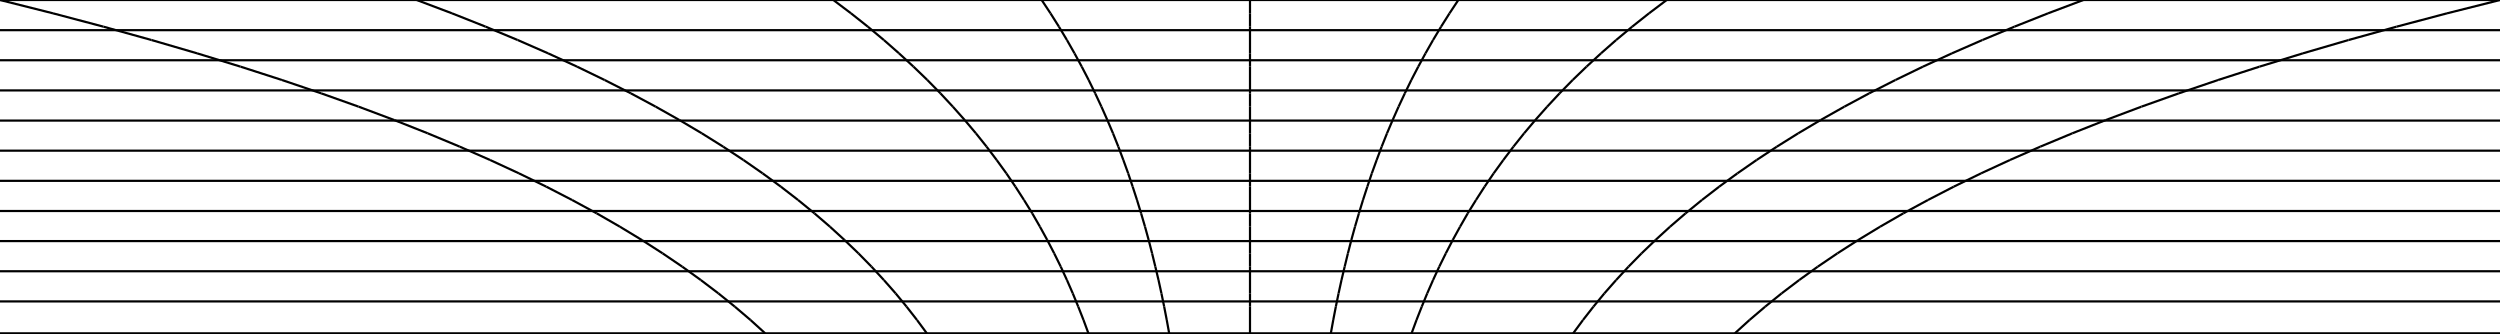
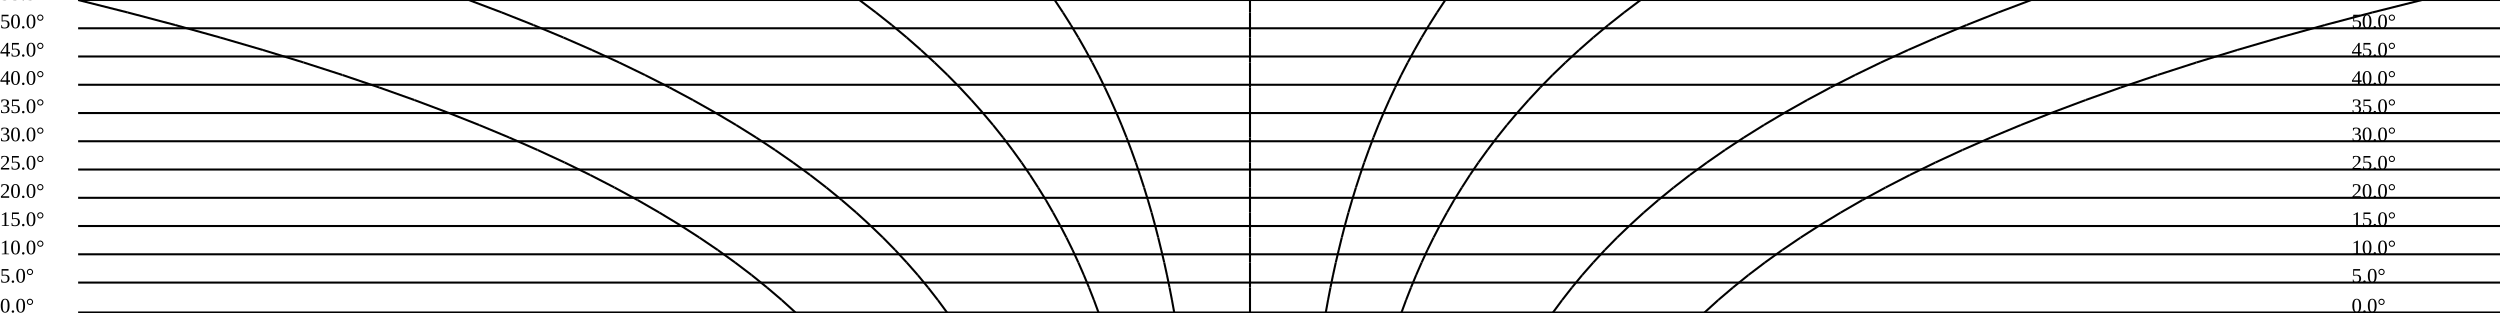
- <svg xmlns="http://www.w3.org/2000/svg" baseProfile="full" height="4cm" version="1.1" width="30cm">
+ <svg xmlns="http://www.w3.org/2000/svg" baseProfile="full" height="4cm" version="1.1" width="32.0cm">
  <defs />
+   <g font-size="10">
+     <text x="30.1cm" y="0.0cm">55.3°</text>
+     <text x="0.0cm" y="0.0cm">55.3°</text>
+     <text x="30.1cm" y="0.362cm">50.0°</text>
+     <text x="0.0cm" y="0.362cm">50.0°</text>
+     <text x="30.1cm" y="0.723cm">45.0°</text>
+     <text x="0.0cm" y="0.723cm">45.0°</text>
+     <text x="30.1cm" y="1.085cm">40.0°</text>
+     <text x="0.0cm" y="1.085cm">40.0°</text>
+     <text x="30.1cm" y="1.447cm">35.0°</text>
+     <text x="0.0cm" y="1.447cm">35.0°</text>
+     <text x="30.1cm" y="1.808cm">30.0°</text>
+     <text x="0.0cm" y="1.808cm">30.0°</text>
+     <text x="30.1cm" y="2.17cm">25.0°</text>
+     <text x="0.0cm" y="2.17cm">25.0°</text>
+     <text x="30.1cm" y="2.532cm">20.0°</text>
+     <text x="0.0cm" y="2.532cm">20.0°</text>
+     <text x="30.1cm" y="2.893cm">15.0°</text>
+     <text x="0.0cm" y="2.893cm">15.0°</text>
+     <text x="30.1cm" y="3.255cm">10.0°</text>
+     <text x="0.0cm" y="3.255cm">10.0°</text>
+     <text x="30.1cm" y="3.617cm">5.0°</text>
+     <text x="0.0cm" y="3.617cm">5.0°</text>
+     <text x="30.1cm" y="4.0cm">0.0°</text>
+     <text x="0.0cm" y="4.0cm">0.0°</text>
+   </g>
  <g id="vertical" stroke="black">
-     <line x1="15cm" x2="15cm" y1="0.0cm" y2="0.16cm" />
-     <line x1="15cm" x2="15cm" y1="0.16cm" y2="0.32cm" />
-     <line x1="15cm" x2="15cm" y1="0.32cm" y2="0.48cm" />
-     <line x1="15cm" x2="15cm" y1="0.48cm" y2="0.64cm" />
-     <line x1="15cm" x2="15cm" y1="0.64cm" y2="0.8cm" />
-     <line x1="15cm" x2="15cm" y1="0.8cm" y2="0.96cm" />
-     <line x1="15cm" x2="15cm" y1="0.96cm" y2="1.12cm" />
-     <line x1="15cm" x2="15cm" y1="1.12cm" y2="1.28cm" />
-     <line x1="15cm" x2="15cm" y1="1.28cm" y2="1.44cm" />
-     <line x1="15cm" x2="15cm" y1="1.44cm" y2="1.6cm" />
-     <line x1="15cm" x2="15cm" y1="1.6cm" y2="1.76cm" />
-     <line x1="15cm" x2="15cm" y1="1.76cm" y2="1.92cm" />
-     <line x1="15cm" x2="15cm" y1="1.92cm" y2="2.08cm" />
-     <line x1="15cm" x2="15cm" y1="2.08cm" y2="2.24cm" />
-     <line x1="15cm" x2="15cm" y1="2.24cm" y2="2.4cm" />
-     <line x1="15cm" x2="15cm" y1="2.4cm" y2="2.56cm" />
-     <line x1="15cm" x2="15cm" y1="2.56cm" y2="2.72cm" />
-     <line x1="15cm" x2="15cm" y1="2.72cm" y2="2.88cm" />
-     <line x1="15cm" x2="15cm" y1="2.88cm" y2="3.04cm" />
-     <line x1="15cm" x2="15cm" y1="3.04cm" y2="3.2cm" />
-     <line x1="15cm" x2="15cm" y1="3.2cm" y2="3.36cm" />
-     <line x1="15cm" x2="15cm" y1="3.36cm" y2="3.52cm" />
-     <line x1="15cm" x2="15cm" y1="3.52cm" y2="3.68cm" />
-     <line x1="15cm" x2="15cm" y1="3.68cm" y2="3.84cm" />
-     <line x1="15cm" x2="15cm" y1="3.84cm" y2="4.0cm" />
+     <line x1="16.0cm" x2="16.0cm" y1="0.0cm" y2="0.16cm" />
+     <line x1="16.0cm" x2="16.0cm" y1="0.16cm" y2="0.32cm" />
+     <line x1="16.0cm" x2="16.0cm" y1="0.32cm" y2="0.48cm" />
+     <line x1="16.0cm" x2="16.0cm" y1="0.48cm" y2="0.64cm" />
+     <line x1="16.0cm" x2="16.0cm" y1="0.64cm" y2="0.8cm" />
+     <line x1="16.0cm" x2="16.0cm" y1="0.8cm" y2="0.96cm" />
+     <line x1="16.0cm" x2="16.0cm" y1="0.96cm" y2="1.12cm" />
+     <line x1="16.0cm" x2="16.0cm" y1="1.12cm" y2="1.28cm" />
+     <line x1="16.0cm" x2="16.0cm" y1="1.28cm" y2="1.44cm" />
+     <line x1="16.0cm" x2="16.0cm" y1="1.44cm" y2="1.6cm" />
+     <line x1="16.0cm" x2="16.0cm" y1="1.6cm" y2="1.76cm" />
+     <line x1="16.0cm" x2="16.0cm" y1="1.76cm" y2="1.92cm" />
+     <line x1="16.0cm" x2="16.0cm" y1="1.92cm" y2="2.08cm" />
+     <line x1="16.0cm" x2="16.0cm" y1="2.08cm" y2="2.24cm" />
+     <line x1="16.0cm" x2="16.0cm" y1="2.24cm" y2="2.4cm" />
+     <line x1="16.0cm" x2="16.0cm" y1="2.4cm" y2="2.56cm" />
+     <line x1="16.0cm" x2="16.0cm" y1="2.56cm" y2="2.72cm" />
+     <line x1="16.0cm" x2="16.0cm" y1="2.72cm" y2="2.88cm" />
+     <line x1="16.0cm" x2="16.0cm" y1="2.88cm" y2="3.04cm" />
+     <line x1="16.0cm" x2="16.0cm" y1="3.04cm" y2="3.2cm" />
+     <line x1="16.0cm" x2="16.0cm" y1="3.2cm" y2="3.36cm" />
+     <line x1="16.0cm" x2="16.0cm" y1="3.36cm" y2="3.52cm" />
+     <line x1="16.0cm" x2="16.0cm" y1="3.52cm" y2="3.68cm" />
+     <line x1="16.0cm" x2="16.0cm" y1="3.68cm" y2="3.84cm" />
+     <line x1="16.0cm" x2="16.0cm" y1="3.84cm" y2="4.0cm" />
  </g>
  <g id="maxextents" stroke="black">
-     <line x1="20.818cm" x2="20.994cm" y1="4.0cm" y2="3.84cm" />
-     <line x1="20.994cm" x2="21.182cm" y1="3.84cm" y2="3.68cm" />
-     <line x1="21.182cm" x2="21.38cm" y1="3.68cm" y2="3.52cm" />
-     <line x1="21.38cm" x2="21.591cm" y1="3.52cm" y2="3.36cm" />
-     <line x1="21.591cm" x2="21.813cm" y1="3.36cm" y2="3.2cm" />
-     <line x1="21.813cm" x2="22.049cm" y1="3.2cm" y2="3.04cm" />
-     <line x1="22.049cm" x2="22.298cm" y1="3.04cm" y2="2.88cm" />
-     <line x1="22.298cm" x2="22.562cm" y1="2.88cm" y2="2.72cm" />
-     <line x1="22.562cm" x2="22.84cm" y1="2.72cm" y2="2.56cm" />
-     <line x1="22.84cm" x2="23.135cm" y1="2.56cm" y2="2.4cm" />
-     <line x1="23.135cm" x2="23.445cm" y1="2.4cm" y2="2.24cm" />
-     <line x1="23.445cm" x2="23.773cm" y1="2.24cm" y2="2.08cm" />
-     <line x1="23.773cm" x2="24.119cm" y1="2.08cm" y2="1.92cm" />
-     <line x1="24.119cm" x2="24.483cm" y1="1.92cm" y2="1.76cm" />
-     <line x1="24.483cm" x2="24.867cm" y1="1.76cm" y2="1.6cm" />
-     <line x1="24.867cm" x2="25.271cm" y1="1.6cm" y2="1.44cm" />
-     <line x1="25.271cm" x2="25.697cm" y1="1.44cm" y2="1.28cm" />
-     <line x1="25.697cm" x2="26.146cm" y1="1.28cm" y2="1.12cm" />
-     <line x1="26.146cm" x2="26.617cm" y1="1.12cm" y2="0.96cm" />
-     <line x1="26.617cm" x2="27.113cm" y1="0.96cm" y2="0.8cm" />
-     <line x1="27.113cm" x2="27.635cm" y1="0.8cm" y2="0.64cm" />
-     <line x1="27.635cm" x2="28.183cm" y1="0.64cm" y2="0.48cm" />
-     <line x1="28.183cm" x2="28.759cm" y1="0.48cm" y2="0.32cm" />
-     <line x1="28.759cm" x2="29.364cm" y1="0.32cm" y2="0.16cm" />
-     <line x1="29.364cm" x2="30.0cm" y1="0.16cm" y2="0.0cm" />
-     <line x1="9.182cm" x2="9.006cm" y1="4.0cm" y2="3.84cm" />
-     <line x1="9.006cm" x2="8.818cm" y1="3.84cm" y2="3.68cm" />
-     <line x1="8.818cm" x2="8.62cm" y1="3.68cm" y2="3.52cm" />
-     <line x1="8.62cm" x2="8.409cm" y1="3.52cm" y2="3.36cm" />
-     <line x1="8.409cm" x2="8.187cm" y1="3.36cm" y2="3.2cm" />
-     <line x1="8.187cm" x2="7.951cm" y1="3.2cm" y2="3.04cm" />
-     <line x1="7.951cm" x2="7.702cm" y1="3.04cm" y2="2.88cm" />
-     <line x1="7.702cm" x2="7.438cm" y1="2.88cm" y2="2.72cm" />
-     <line x1="7.438cm" x2="7.16cm" y1="2.72cm" y2="2.56cm" />
-     <line x1="7.16cm" x2="6.865cm" y1="2.56cm" y2="2.4cm" />
-     <line x1="6.865cm" x2="6.555cm" y1="2.4cm" y2="2.24cm" />
-     <line x1="6.555cm" x2="6.227cm" y1="2.24cm" y2="2.08cm" />
-     <line x1="6.227cm" x2="5.881cm" y1="2.08cm" y2="1.92cm" />
-     <line x1="5.881cm" x2="5.517cm" y1="1.92cm" y2="1.76cm" />
-     <line x1="5.517cm" x2="5.133cm" y1="1.76cm" y2="1.6cm" />
-     <line x1="5.133cm" x2="4.729cm" y1="1.6cm" y2="1.44cm" />
-     <line x1="4.729cm" x2="4.303cm" y1="1.44cm" y2="1.28cm" />
-     <line x1="4.303cm" x2="3.854cm" y1="1.28cm" y2="1.12cm" />
-     <line x1="3.854cm" x2="3.383cm" y1="1.12cm" y2="0.96cm" />
-     <line x1="3.383cm" x2="2.887cm" y1="0.96cm" y2="0.8cm" />
-     <line x1="2.887cm" x2="2.365cm" y1="0.8cm" y2="0.64cm" />
-     <line x1="2.365cm" x2="1.817cm" y1="0.64cm" y2="0.48cm" />
-     <line x1="1.817cm" x2="1.241cm" y1="0.48cm" y2="0.32cm" />
-     <line x1="1.241cm" x2="0.636cm" y1="0.32cm" y2="0.16cm" />
-     <line x1="0.636cm" x2="0.0cm" y1="0.16cm" y2="0.0cm" />
+     <line x1="21.818cm" x2="21.994cm" y1="4.0cm" y2="3.84cm" />
+     <line x1="21.994cm" x2="22.182cm" y1="3.84cm" y2="3.68cm" />
+     <line x1="22.182cm" x2="22.38cm" y1="3.68cm" y2="3.52cm" />
+     <line x1="22.38cm" x2="22.591cm" y1="3.52cm" y2="3.36cm" />
+     <line x1="22.591cm" x2="22.813cm" y1="3.36cm" y2="3.2cm" />
+     <line x1="22.813cm" x2="23.049cm" y1="3.2cm" y2="3.04cm" />
+     <line x1="23.049cm" x2="23.298cm" y1="3.04cm" y2="2.88cm" />
+     <line x1="23.298cm" x2="23.562cm" y1="2.88cm" y2="2.72cm" />
+     <line x1="23.562cm" x2="23.84cm" y1="2.72cm" y2="2.56cm" />
+     <line x1="23.84cm" x2="24.135cm" y1="2.56cm" y2="2.4cm" />
+     <line x1="24.135cm" x2="24.445cm" y1="2.4cm" y2="2.24cm" />
+     <line x1="24.445cm" x2="24.773cm" y1="2.24cm" y2="2.08cm" />
+     <line x1="24.773cm" x2="25.119cm" y1="2.08cm" y2="1.92cm" />
+     <line x1="25.119cm" x2="25.483cm" y1="1.92cm" y2="1.76cm" />
+     <line x1="25.483cm" x2="25.867cm" y1="1.76cm" y2="1.6cm" />
+     <line x1="25.867cm" x2="26.271cm" y1="1.6cm" y2="1.44cm" />
+     <line x1="26.271cm" x2="26.697cm" y1="1.44cm" y2="1.28cm" />
+     <line x1="26.697cm" x2="27.146cm" y1="1.28cm" y2="1.12cm" />
+     <line x1="27.146cm" x2="27.617cm" y1="1.12cm" y2="0.96cm" />
+     <line x1="27.617cm" x2="28.113cm" y1="0.96cm" y2="0.8cm" />
+     <line x1="28.113cm" x2="28.635cm" y1="0.8cm" y2="0.64cm" />
+     <line x1="28.635cm" x2="29.183cm" y1="0.64cm" y2="0.48cm" />
+     <line x1="29.183cm" x2="29.759cm" y1="0.48cm" y2="0.32cm" />
+     <line x1="29.759cm" x2="30.364cm" y1="0.32cm" y2="0.16cm" />
+     <line x1="30.364cm" x2="31.0cm" y1="0.16cm" y2="0.0cm" />
+     <line x1="10.182cm" x2="10.006cm" y1="4.0cm" y2="3.84cm" />
+     <line x1="10.006cm" x2="9.818cm" y1="3.84cm" y2="3.68cm" />
+     <line x1="9.818cm" x2="9.62cm" y1="3.68cm" y2="3.52cm" />
+     <line x1="9.62cm" x2="9.409cm" y1="3.52cm" y2="3.36cm" />
+     <line x1="9.409cm" x2="9.187cm" y1="3.36cm" y2="3.2cm" />
+     <line x1="9.187cm" x2="8.951cm" y1="3.2cm" y2="3.04cm" />
+     <line x1="8.951cm" x2="8.702cm" y1="3.04cm" y2="2.88cm" />
+     <line x1="8.702cm" x2="8.438cm" y1="2.88cm" y2="2.72cm" />
+     <line x1="8.438cm" x2="8.16cm" y1="2.72cm" y2="2.56cm" />
+     <line x1="8.16cm" x2="7.865cm" y1="2.56cm" y2="2.4cm" />
+     <line x1="7.865cm" x2="7.555cm" y1="2.4cm" y2="2.24cm" />
+     <line x1="7.555cm" x2="7.227cm" y1="2.24cm" y2="2.08cm" />
+     <line x1="7.227cm" x2="6.881cm" y1="2.08cm" y2="1.92cm" />
+     <line x1="6.881cm" x2="6.517cm" y1="1.92cm" y2="1.76cm" />
+     <line x1="6.517cm" x2="6.133cm" y1="1.76cm" y2="1.6cm" />
+     <line x1="6.133cm" x2="5.729cm" y1="1.6cm" y2="1.44cm" />
+     <line x1="5.729cm" x2="5.303cm" y1="1.44cm" y2="1.28cm" />
+     <line x1="5.303cm" x2="4.854cm" y1="1.28cm" y2="1.12cm" />
+     <line x1="4.854cm" x2="4.383cm" y1="1.12cm" y2="0.96cm" />
+     <line x1="4.383cm" x2="3.887cm" y1="0.96cm" y2="0.8cm" />
+     <line x1="3.887cm" x2="3.365cm" y1="0.8cm" y2="0.64cm" />
+     <line x1="3.365cm" x2="2.817cm" y1="0.64cm" y2="0.48cm" />
+     <line x1="2.817cm" x2="2.241cm" y1="0.48cm" y2="0.32cm" />
+     <line x1="2.241cm" x2="1.636cm" y1="0.32cm" y2="0.16cm" />
+     <line x1="1.636cm" x2="1.0cm" y1="0.16cm" y2="0.0cm" />
  </g>
  <g id="vertical_ticks" stroke="black">
-     <line x1="16.939cm" x2="16.998cm" y1="4.0cm" y2="3.84cm" />
-     <line x1="16.998cm" x2="17.061cm" y1="3.84cm" y2="3.68cm" />
-     <line x1="17.061cm" x2="17.127cm" y1="3.68cm" y2="3.52cm" />
-     <line x1="17.127cm" x2="17.197cm" y1="3.52cm" y2="3.36cm" />
-     <line x1="17.197cm" x2="17.271cm" y1="3.36cm" y2="3.2cm" />
-     <line x1="17.271cm" x2="17.35cm" y1="3.2cm" y2="3.04cm" />
-     <line x1="17.35cm" x2="17.433cm" y1="3.04cm" y2="2.88cm" />
-     <line x1="17.433cm" x2="17.521cm" y1="2.88cm" y2="2.72cm" />
-     <line x1="17.521cm" x2="17.613cm" y1="2.72cm" y2="2.56cm" />
-     <line x1="17.613cm" x2="17.712cm" y1="2.56cm" y2="2.4cm" />
-     <line x1="17.712cm" x2="17.815cm" y1="2.4cm" y2="2.24cm" />
-     <line x1="17.815cm" x2="17.924cm" y1="2.24cm" y2="2.08cm" />
-     <line x1="17.924cm" x2="18.04cm" y1="2.08cm" y2="1.92cm" />
-     <line x1="18.04cm" x2="18.161cm" y1="1.92cm" y2="1.76cm" />
-     <line x1="18.161cm" x2="18.289cm" y1="1.76cm" y2="1.6cm" />
-     <line x1="18.289cm" x2="18.424cm" y1="1.6cm" y2="1.44cm" />
-     <line x1="18.424cm" x2="18.566cm" y1="1.44cm" y2="1.28cm" />
-     <line x1="18.566cm" x2="18.715cm" y1="1.28cm" y2="1.12cm" />
-     <line x1="18.715cm" x2="18.872cm" y1="1.12cm" y2="0.96cm" />
-     <line x1="18.872cm" x2="19.038cm" y1="0.96cm" y2="0.8cm" />
-     <line x1="19.038cm" x2="19.212cm" y1="0.8cm" y2="0.64cm" />
-     <line x1="19.212cm" x2="19.394cm" y1="0.64cm" y2="0.48cm" />
-     <line x1="19.394cm" x2="19.586cm" y1="0.48cm" y2="0.32cm" />
-     <line x1="19.586cm" x2="19.788cm" y1="0.32cm" y2="0.16cm" />
-     <line x1="19.788cm" x2="20.0cm" y1="0.16cm" y2="0.0cm" />
-     <line x1="13.061cm" x2="13.002cm" y1="4.0cm" y2="3.84cm" />
-     <line x1="13.002cm" x2="12.939cm" y1="3.84cm" y2="3.68cm" />
-     <line x1="12.939cm" x2="12.873cm" y1="3.68cm" y2="3.52cm" />
-     <line x1="12.873cm" x2="12.803cm" y1="3.52cm" y2="3.36cm" />
-     <line x1="12.803cm" x2="12.729cm" y1="3.36cm" y2="3.2cm" />
-     <line x1="12.729cm" x2="12.65cm" y1="3.2cm" y2="3.04cm" />
-     <line x1="12.65cm" x2="12.567cm" y1="3.04cm" y2="2.88cm" />
-     <line x1="12.567cm" x2="12.479cm" y1="2.88cm" y2="2.72cm" />
-     <line x1="12.479cm" x2="12.387cm" y1="2.72cm" y2="2.56cm" />
-     <line x1="12.387cm" x2="12.288cm" y1="2.56cm" y2="2.4cm" />
-     <line x1="12.288cm" x2="12.185cm" y1="2.4cm" y2="2.24cm" />
-     <line x1="12.185cm" x2="12.076cm" y1="2.24cm" y2="2.08cm" />
-     <line x1="12.076cm" x2="11.96cm" y1="2.08cm" y2="1.92cm" />
-     <line x1="11.96cm" x2="11.839cm" y1="1.92cm" y2="1.76cm" />
-     <line x1="11.839cm" x2="11.711cm" y1="1.76cm" y2="1.6cm" />
-     <line x1="11.711cm" x2="11.576cm" y1="1.6cm" y2="1.44cm" />
-     <line x1="11.576cm" x2="11.434cm" y1="1.44cm" y2="1.28cm" />
-     <line x1="11.434cm" x2="11.285cm" y1="1.28cm" y2="1.12cm" />
-     <line x1="11.285cm" x2="11.128cm" y1="1.12cm" y2="0.96cm" />
-     <line x1="11.128cm" x2="10.962cm" y1="0.96cm" y2="0.8cm" />
-     <line x1="10.962cm" x2="10.788cm" y1="0.8cm" y2="0.64cm" />
-     <line x1="10.788cm" x2="10.606cm" y1="0.64cm" y2="0.48cm" />
-     <line x1="10.606cm" x2="10.414cm" y1="0.48cm" y2="0.32cm" />
-     <line x1="10.414cm" x2="10.212cm" y1="0.32cm" y2="0.16cm" />
-     <line x1="10.212cm" x2="10.0cm" y1="0.16cm" y2="0.0cm" />
-     <line x1="18.878cm" x2="18.996cm" y1="4.0cm" y2="3.84cm" />
-     <line x1="18.996cm" x2="19.121cm" y1="3.84cm" y2="3.68cm" />
-     <line x1="19.121cm" x2="19.253cm" y1="3.68cm" y2="3.52cm" />
-     <line x1="19.253cm" x2="19.394cm" y1="3.52cm" y2="3.36cm" />
-     <line x1="19.394cm" x2="19.542cm" y1="3.36cm" y2="3.2cm" />
-     <line x1="19.542cm" x2="19.699cm" y1="3.2cm" y2="3.04cm" />
-     <line x1="19.699cm" x2="19.866cm" y1="3.04cm" y2="2.88cm" />
-     <line x1="19.866cm" x2="20.041cm" y1="2.88cm" y2="2.72cm" />
-     <line x1="20.041cm" x2="20.227cm" y1="2.72cm" y2="2.56cm" />
-     <line x1="20.227cm" x2="20.423cm" y1="2.56cm" y2="2.4cm" />
-     <line x1="20.423cm" x2="20.63cm" y1="2.4cm" y2="2.24cm" />
-     <line x1="20.63cm" x2="20.849cm" y1="2.24cm" y2="2.08cm" />
-     <line x1="20.849cm" x2="21.079cm" y1="2.08cm" y2="1.92cm" />
-     <line x1="21.079cm" x2="21.322cm" y1="1.92cm" y2="1.76cm" />
-     <line x1="21.322cm" x2="21.578cm" y1="1.76cm" y2="1.6cm" />
-     <line x1="21.578cm" x2="21.848cm" y1="1.6cm" y2="1.44cm" />
-     <line x1="21.848cm" x2="22.132cm" y1="1.44cm" y2="1.28cm" />
-     <line x1="22.132cm" x2="22.43cm" y1="1.28cm" y2="1.12cm" />
-     <line x1="22.43cm" x2="22.745cm" y1="1.12cm" y2="0.96cm" />
-     <line x1="22.745cm" x2="23.075cm" y1="0.96cm" y2="0.8cm" />
-     <line x1="23.075cm" x2="23.423cm" y1="0.8cm" y2="0.64cm" />
-     <line x1="23.423cm" x2="23.789cm" y1="0.64cm" y2="0.48cm" />
-     <line x1="23.789cm" x2="24.173cm" y1="0.48cm" y2="0.32cm" />
-     <line x1="24.173cm" x2="24.576cm" y1="0.32cm" y2="0.16cm" />
-     <line x1="24.576cm" x2="25.0cm" y1="0.16cm" y2="0.0cm" />
-     <line x1="11.122cm" x2="11.004cm" y1="4.0cm" y2="3.84cm" />
-     <line x1="11.004cm" x2="10.879cm" y1="3.84cm" y2="3.68cm" />
-     <line x1="10.879cm" x2="10.747cm" y1="3.68cm" y2="3.52cm" />
-     <line x1="10.747cm" x2="10.606cm" y1="3.52cm" y2="3.36cm" />
-     <line x1="10.606cm" x2="10.458cm" y1="3.36cm" y2="3.2cm" />
-     <line x1="10.458cm" x2="10.301cm" y1="3.2cm" y2="3.04cm" />
-     <line x1="10.301cm" x2="10.134cm" y1="3.04cm" y2="2.88cm" />
-     <line x1="10.134cm" x2="9.959cm" y1="2.88cm" y2="2.72cm" />
-     <line x1="9.959cm" x2="9.773cm" y1="2.72cm" y2="2.56cm" />
-     <line x1="9.773cm" x2="9.577cm" y1="2.56cm" y2="2.4cm" />
-     <line x1="9.577cm" x2="9.37cm" y1="2.4cm" y2="2.24cm" />
-     <line x1="9.37cm" x2="9.151cm" y1="2.24cm" y2="2.08cm" />
-     <line x1="9.151cm" x2="8.921cm" y1="2.08cm" y2="1.92cm" />
-     <line x1="8.921cm" x2="8.678cm" y1="1.92cm" y2="1.76cm" />
-     <line x1="8.678cm" x2="8.422cm" y1="1.76cm" y2="1.6cm" />
-     <line x1="8.422cm" x2="8.152cm" y1="1.6cm" y2="1.44cm" />
-     <line x1="8.152cm" x2="7.868cm" y1="1.44cm" y2="1.28cm" />
-     <line x1="7.868cm" x2="7.57cm" y1="1.28cm" y2="1.12cm" />
-     <line x1="7.57cm" x2="7.255cm" y1="1.12cm" y2="0.96cm" />
-     <line x1="7.255cm" x2="6.925cm" y1="0.96cm" y2="0.8cm" />
-     <line x1="6.925cm" x2="6.577cm" y1="0.8cm" y2="0.64cm" />
-     <line x1="6.577cm" x2="6.211cm" y1="0.64cm" y2="0.48cm" />
-     <line x1="6.211cm" x2="5.827cm" y1="0.48cm" y2="0.32cm" />
-     <line x1="5.827cm" x2="5.424cm" y1="0.32cm" y2="0.16cm" />
-     <line x1="5.424cm" x2="5.0cm" y1="0.16cm" y2="0.0cm" />
-     <line x1="15.97cm" x2="15.999cm" y1="4.0cm" y2="3.84cm" />
-     <line x1="15.999cm" x2="16.03cm" y1="3.84cm" y2="3.68cm" />
-     <line x1="16.03cm" x2="16.063cm" y1="3.68cm" y2="3.52cm" />
-     <line x1="16.063cm" x2="16.098cm" y1="3.52cm" y2="3.36cm" />
-     <line x1="16.098cm" x2="16.136cm" y1="3.36cm" y2="3.2cm" />
-     <line x1="16.136cm" x2="16.175cm" y1="3.2cm" y2="3.04cm" />
-     <line x1="16.175cm" x2="16.216cm" y1="3.04cm" y2="2.88cm" />
-     <line x1="16.216cm" x2="16.26cm" y1="2.88cm" y2="2.72cm" />
-     <line x1="16.26cm" x2="16.307cm" y1="2.72cm" y2="2.56cm" />
-     <line x1="16.307cm" x2="16.356cm" y1="2.56cm" y2="2.4cm" />
-     <line x1="16.356cm" x2="16.408cm" y1="2.4cm" y2="2.24cm" />
-     <line x1="16.408cm" x2="16.462cm" y1="2.24cm" y2="2.08cm" />
-     <line x1="16.462cm" x2="16.52cm" y1="2.08cm" y2="1.92cm" />
-     <line x1="16.52cm" x2="16.58cm" y1="1.92cm" y2="1.76cm" />
-     <line x1="16.58cm" x2="16.644cm" y1="1.76cm" y2="1.6cm" />
-     <line x1="16.644cm" x2="16.712cm" y1="1.6cm" y2="1.44cm" />
-     <line x1="16.712cm" x2="16.783cm" y1="1.44cm" y2="1.28cm" />
-     <line x1="16.783cm" x2="16.858cm" y1="1.28cm" y2="1.12cm" />
-     <line x1="16.858cm" x2="16.936cm" y1="1.12cm" y2="0.96cm" />
-     <line x1="16.936cm" x2="17.019cm" y1="0.96cm" y2="0.8cm" />
-     <line x1="17.019cm" x2="17.106cm" y1="0.8cm" y2="0.64cm" />
-     <line x1="17.106cm" x2="17.197cm" y1="0.64cm" y2="0.48cm" />
-     <line x1="17.197cm" x2="17.293cm" y1="0.48cm" y2="0.32cm" />
-     <line x1="17.293cm" x2="17.394cm" y1="0.32cm" y2="0.16cm" />
-     <line x1="17.394cm" x2="17.5cm" y1="0.16cm" y2="0.0cm" />
-     <line x1="14.03cm" x2="14.001cm" y1="4.0cm" y2="3.84cm" />
-     <line x1="14.001cm" x2="13.97cm" y1="3.84cm" y2="3.68cm" />
-     <line x1="13.97cm" x2="13.937cm" y1="3.68cm" y2="3.52cm" />
-     <line x1="13.937cm" x2="13.902cm" y1="3.52cm" y2="3.36cm" />
-     <line x1="13.902cm" x2="13.864cm" y1="3.36cm" y2="3.2cm" />
-     <line x1="13.864cm" x2="13.825cm" y1="3.2cm" y2="3.04cm" />
-     <line x1="13.825cm" x2="13.784cm" y1="3.04cm" y2="2.88cm" />
-     <line x1="13.784cm" x2="13.74cm" y1="2.88cm" y2="2.72cm" />
-     <line x1="13.74cm" x2="13.693cm" y1="2.72cm" y2="2.56cm" />
-     <line x1="13.693cm" x2="13.644cm" y1="2.56cm" y2="2.4cm" />
-     <line x1="13.644cm" x2="13.592cm" y1="2.4cm" y2="2.24cm" />
-     <line x1="13.592cm" x2="13.538cm" y1="2.24cm" y2="2.08cm" />
-     <line x1="13.538cm" x2="13.48cm" y1="2.08cm" y2="1.92cm" />
-     <line x1="13.48cm" x2="13.42cm" y1="1.92cm" y2="1.76cm" />
-     <line x1="13.42cm" x2="13.356cm" y1="1.76cm" y2="1.6cm" />
-     <line x1="13.356cm" x2="13.288cm" y1="1.6cm" y2="1.44cm" />
-     <line x1="13.288cm" x2="13.217cm" y1="1.44cm" y2="1.28cm" />
-     <line x1="13.217cm" x2="13.142cm" y1="1.28cm" y2="1.12cm" />
-     <line x1="13.142cm" x2="13.064cm" y1="1.12cm" y2="0.96cm" />
-     <line x1="13.064cm" x2="12.981cm" y1="0.96cm" y2="0.8cm" />
-     <line x1="12.981cm" x2="12.894cm" y1="0.8cm" y2="0.64cm" />
-     <line x1="12.894cm" x2="12.803cm" y1="0.64cm" y2="0.48cm" />
-     <line x1="12.803cm" x2="12.707cm" y1="0.48cm" y2="0.32cm" />
-     <line x1="12.707cm" x2="12.606cm" y1="0.32cm" y2="0.16cm" />
-     <line x1="12.606cm" x2="12.5cm" y1="0.16cm" y2="0.0cm" />
+     <line x1="17.939cm" x2="17.998cm" y1="4.0cm" y2="3.84cm" />
+     <line x1="17.998cm" x2="18.061cm" y1="3.84cm" y2="3.68cm" />
+     <line x1="18.061cm" x2="18.127cm" y1="3.68cm" y2="3.52cm" />
+     <line x1="18.127cm" x2="18.197cm" y1="3.52cm" y2="3.36cm" />
+     <line x1="18.197cm" x2="18.271cm" y1="3.36cm" y2="3.2cm" />
+     <line x1="18.271cm" x2="18.35cm" y1="3.2cm" y2="3.04cm" />
+     <line x1="18.35cm" x2="18.433cm" y1="3.04cm" y2="2.88cm" />
+     <line x1="18.433cm" x2="18.521cm" y1="2.88cm" y2="2.72cm" />
+     <line x1="18.521cm" x2="18.613cm" y1="2.72cm" y2="2.56cm" />
+     <line x1="18.613cm" x2="18.712cm" y1="2.56cm" y2="2.4cm" />
+     <line x1="18.712cm" x2="18.815cm" y1="2.4cm" y2="2.24cm" />
+     <line x1="18.815cm" x2="18.924cm" y1="2.24cm" y2="2.08cm" />
+     <line x1="18.924cm" x2="19.04cm" y1="2.08cm" y2="1.92cm" />
+     <line x1="19.04cm" x2="19.161cm" y1="1.92cm" y2="1.76cm" />
+     <line x1="19.161cm" x2="19.289cm" y1="1.76cm" y2="1.6cm" />
+     <line x1="19.289cm" x2="19.424cm" y1="1.6cm" y2="1.44cm" />
+     <line x1="19.424cm" x2="19.566cm" y1="1.44cm" y2="1.28cm" />
+     <line x1="19.566cm" x2="19.715cm" y1="1.28cm" y2="1.12cm" />
+     <line x1="19.715cm" x2="19.872cm" y1="1.12cm" y2="0.96cm" />
+     <line x1="19.872cm" x2="20.038cm" y1="0.96cm" y2="0.8cm" />
+     <line x1="20.038cm" x2="20.212cm" y1="0.8cm" y2="0.64cm" />
+     <line x1="20.212cm" x2="20.394cm" y1="0.64cm" y2="0.48cm" />
+     <line x1="20.394cm" x2="20.586cm" y1="0.48cm" y2="0.32cm" />
+     <line x1="20.586cm" x2="20.788cm" y1="0.32cm" y2="0.16cm" />
+     <line x1="20.788cm" x2="21.0cm" y1="0.16cm" y2="0.0cm" />
+     <line x1="14.061cm" x2="14.002cm" y1="4.0cm" y2="3.84cm" />
+     <line x1="14.002cm" x2="13.939cm" y1="3.84cm" y2="3.68cm" />
+     <line x1="13.939cm" x2="13.873cm" y1="3.68cm" y2="3.52cm" />
+     <line x1="13.873cm" x2="13.803cm" y1="3.52cm" y2="3.36cm" />
+     <line x1="13.803cm" x2="13.729cm" y1="3.36cm" y2="3.2cm" />
+     <line x1="13.729cm" x2="13.65cm" y1="3.2cm" y2="3.04cm" />
+     <line x1="13.65cm" x2="13.567cm" y1="3.04cm" y2="2.88cm" />
+     <line x1="13.567cm" x2="13.479cm" y1="2.88cm" y2="2.72cm" />
+     <line x1="13.479cm" x2="13.387cm" y1="2.72cm" y2="2.56cm" />
+     <line x1="13.387cm" x2="13.288cm" y1="2.56cm" y2="2.4cm" />
+     <line x1="13.288cm" x2="13.185cm" y1="2.4cm" y2="2.24cm" />
+     <line x1="13.185cm" x2="13.076cm" y1="2.24cm" y2="2.08cm" />
+     <line x1="13.076cm" x2="12.96cm" y1="2.08cm" y2="1.92cm" />
+     <line x1="12.96cm" x2="12.839cm" y1="1.92cm" y2="1.76cm" />
+     <line x1="12.839cm" x2="12.711cm" y1="1.76cm" y2="1.6cm" />
+     <line x1="12.711cm" x2="12.576cm" y1="1.6cm" y2="1.44cm" />
+     <line x1="12.576cm" x2="12.434cm" y1="1.44cm" y2="1.28cm" />
+     <line x1="12.434cm" x2="12.285cm" y1="1.28cm" y2="1.12cm" />
+     <line x1="12.285cm" x2="12.128cm" y1="1.12cm" y2="0.96cm" />
+     <line x1="12.128cm" x2="11.962cm" y1="0.96cm" y2="0.8cm" />
+     <line x1="11.962cm" x2="11.788cm" y1="0.8cm" y2="0.64cm" />
+     <line x1="11.788cm" x2="11.606cm" y1="0.64cm" y2="0.48cm" />
+     <line x1="11.606cm" x2="11.414cm" y1="0.48cm" y2="0.32cm" />
+     <line x1="11.414cm" x2="11.212cm" y1="0.32cm" y2="0.16cm" />
+     <line x1="11.212cm" x2="11.0cm" y1="0.16cm" y2="0.0cm" />
+     <line x1="19.878cm" x2="19.996cm" y1="4.0cm" y2="3.84cm" />
+     <line x1="19.996cm" x2="20.121cm" y1="3.84cm" y2="3.68cm" />
+     <line x1="20.121cm" x2="20.253cm" y1="3.68cm" y2="3.52cm" />
+     <line x1="20.253cm" x2="20.394cm" y1="3.52cm" y2="3.36cm" />
+     <line x1="20.394cm" x2="20.542cm" y1="3.36cm" y2="3.2cm" />
+     <line x1="20.542cm" x2="20.699cm" y1="3.2cm" y2="3.04cm" />
+     <line x1="20.699cm" x2="20.866cm" y1="3.04cm" y2="2.88cm" />
+     <line x1="20.866cm" x2="21.041cm" y1="2.88cm" y2="2.72cm" />
+     <line x1="21.041cm" x2="21.227cm" y1="2.72cm" y2="2.56cm" />
+     <line x1="21.227cm" x2="21.423cm" y1="2.56cm" y2="2.4cm" />
+     <line x1="21.423cm" x2="21.63cm" y1="2.4cm" y2="2.24cm" />
+     <line x1="21.63cm" x2="21.849cm" y1="2.24cm" y2="2.08cm" />
+     <line x1="21.849cm" x2="22.079cm" y1="2.08cm" y2="1.92cm" />
+     <line x1="22.079cm" x2="22.322cm" y1="1.92cm" y2="1.76cm" />
+     <line x1="22.322cm" x2="22.578cm" y1="1.76cm" y2="1.6cm" />
+     <line x1="22.578cm" x2="22.848cm" y1="1.6cm" y2="1.44cm" />
+     <line x1="22.848cm" x2="23.132cm" y1="1.44cm" y2="1.28cm" />
+     <line x1="23.132cm" x2="23.43cm" y1="1.28cm" y2="1.12cm" />
+     <line x1="23.43cm" x2="23.745cm" y1="1.12cm" y2="0.96cm" />
+     <line x1="23.745cm" x2="24.075cm" y1="0.96cm" y2="0.8cm" />
+     <line x1="24.075cm" x2="24.423cm" y1="0.8cm" y2="0.64cm" />
+     <line x1="24.423cm" x2="24.789cm" y1="0.64cm" y2="0.48cm" />
+     <line x1="24.789cm" x2="25.173cm" y1="0.48cm" y2="0.32cm" />
+     <line x1="25.173cm" x2="25.576cm" y1="0.32cm" y2="0.16cm" />
+     <line x1="25.576cm" x2="26.0cm" y1="0.16cm" y2="0.0cm" />
+     <line x1="12.122cm" x2="12.004cm" y1="4.0cm" y2="3.84cm" />
+     <line x1="12.004cm" x2="11.879cm" y1="3.84cm" y2="3.68cm" />
+     <line x1="11.879cm" x2="11.747cm" y1="3.68cm" y2="3.52cm" />
+     <line x1="11.747cm" x2="11.606cm" y1="3.52cm" y2="3.36cm" />
+     <line x1="11.606cm" x2="11.458cm" y1="3.36cm" y2="3.2cm" />
+     <line x1="11.458cm" x2="11.301cm" y1="3.2cm" y2="3.04cm" />
+     <line x1="11.301cm" x2="11.134cm" y1="3.04cm" y2="2.88cm" />
+     <line x1="11.134cm" x2="10.959cm" y1="2.88cm" y2="2.72cm" />
+     <line x1="10.959cm" x2="10.773cm" y1="2.72cm" y2="2.56cm" />
+     <line x1="10.773cm" x2="10.577cm" y1="2.56cm" y2="2.4cm" />
+     <line x1="10.577cm" x2="10.37cm" y1="2.4cm" y2="2.24cm" />
+     <line x1="10.37cm" x2="10.151cm" y1="2.24cm" y2="2.08cm" />
+     <line x1="10.151cm" x2="9.921cm" y1="2.08cm" y2="1.92cm" />
+     <line x1="9.921cm" x2="9.678cm" y1="1.92cm" y2="1.76cm" />
+     <line x1="9.678cm" x2="9.422cm" y1="1.76cm" y2="1.6cm" />
+     <line x1="9.422cm" x2="9.152cm" y1="1.6cm" y2="1.44cm" />
+     <line x1="9.152cm" x2="8.868cm" y1="1.44cm" y2="1.28cm" />
+     <line x1="8.868cm" x2="8.57cm" y1="1.28cm" y2="1.12cm" />
+     <line x1="8.57cm" x2="8.255cm" y1="1.12cm" y2="0.96cm" />
+     <line x1="8.255cm" x2="7.925cm" y1="0.96cm" y2="0.8cm" />
+     <line x1="7.925cm" x2="7.577cm" y1="0.8cm" y2="0.64cm" />
+     <line x1="7.577cm" x2="7.211cm" y1="0.64cm" y2="0.48cm" />
+     <line x1="7.211cm" x2="6.827cm" y1="0.48cm" y2="0.32cm" />
+     <line x1="6.827cm" x2="6.424cm" y1="0.32cm" y2="0.16cm" />
+     <line x1="6.424cm" x2="6.0cm" y1="0.16cm" y2="0.0cm" />
+     <line x1="16.97cm" x2="16.999cm" y1="4.0cm" y2="3.84cm" />
+     <line x1="16.999cm" x2="17.03cm" y1="3.84cm" y2="3.68cm" />
+     <line x1="17.03cm" x2="17.063cm" y1="3.68cm" y2="3.52cm" />
+     <line x1="17.063cm" x2="17.098cm" y1="3.52cm" y2="3.36cm" />
+     <line x1="17.098cm" x2="17.136cm" y1="3.36cm" y2="3.2cm" />
+     <line x1="17.136cm" x2="17.175cm" y1="3.2cm" y2="3.04cm" />
+     <line x1="17.175cm" x2="17.216cm" y1="3.04cm" y2="2.88cm" />
+     <line x1="17.216cm" x2="17.26cm" y1="2.88cm" y2="2.72cm" />
+     <line x1="17.26cm" x2="17.307cm" y1="2.72cm" y2="2.56cm" />
+     <line x1="17.307cm" x2="17.356cm" y1="2.56cm" y2="2.4cm" />
+     <line x1="17.356cm" x2="17.408cm" y1="2.4cm" y2="2.24cm" />
+     <line x1="17.408cm" x2="17.462cm" y1="2.24cm" y2="2.08cm" />
+     <line x1="17.462cm" x2="17.52cm" y1="2.08cm" y2="1.92cm" />
+     <line x1="17.52cm" x2="17.58cm" y1="1.92cm" y2="1.76cm" />
+     <line x1="17.58cm" x2="17.644cm" y1="1.76cm" y2="1.6cm" />
+     <line x1="17.644cm" x2="17.712cm" y1="1.6cm" y2="1.44cm" />
+     <line x1="17.712cm" x2="17.783cm" y1="1.44cm" y2="1.28cm" />
+     <line x1="17.783cm" x2="17.858cm" y1="1.28cm" y2="1.12cm" />
+     <line x1="17.858cm" x2="17.936cm" y1="1.12cm" y2="0.96cm" />
+     <line x1="17.936cm" x2="18.019cm" y1="0.96cm" y2="0.8cm" />
+     <line x1="18.019cm" x2="18.106cm" y1="0.8cm" y2="0.64cm" />
+     <line x1="18.106cm" x2="18.197cm" y1="0.64cm" y2="0.48cm" />
+     <line x1="18.197cm" x2="18.293cm" y1="0.48cm" y2="0.32cm" />
+     <line x1="18.293cm" x2="18.394cm" y1="0.32cm" y2="0.16cm" />
+     <line x1="18.394cm" x2="18.5cm" y1="0.16cm" y2="0.0cm" />
+     <line x1="15.03cm" x2="15.001cm" y1="4.0cm" y2="3.84cm" />
+     <line x1="15.001cm" x2="14.97cm" y1="3.84cm" y2="3.68cm" />
+     <line x1="14.97cm" x2="14.937cm" y1="3.68cm" y2="3.52cm" />
+     <line x1="14.937cm" x2="14.902cm" y1="3.52cm" y2="3.36cm" />
+     <line x1="14.902cm" x2="14.864cm" y1="3.36cm" y2="3.2cm" />
+     <line x1="14.864cm" x2="14.825cm" y1="3.2cm" y2="3.04cm" />
+     <line x1="14.825cm" x2="14.784cm" y1="3.04cm" y2="2.88cm" />
+     <line x1="14.784cm" x2="14.74cm" y1="2.88cm" y2="2.72cm" />
+     <line x1="14.74cm" x2="14.693cm" y1="2.72cm" y2="2.56cm" />
+     <line x1="14.693cm" x2="14.644cm" y1="2.56cm" y2="2.4cm" />
+     <line x1="14.644cm" x2="14.592cm" y1="2.4cm" y2="2.24cm" />
+     <line x1="14.592cm" x2="14.538cm" y1="2.24cm" y2="2.08cm" />
+     <line x1="14.538cm" x2="14.48cm" y1="2.08cm" y2="1.92cm" />
+     <line x1="14.48cm" x2="14.42cm" y1="1.92cm" y2="1.76cm" />
+     <line x1="14.42cm" x2="14.356cm" y1="1.76cm" y2="1.6cm" />
+     <line x1="14.356cm" x2="14.288cm" y1="1.6cm" y2="1.44cm" />
+     <line x1="14.288cm" x2="14.217cm" y1="1.44cm" y2="1.28cm" />
+     <line x1="14.217cm" x2="14.142cm" y1="1.28cm" y2="1.12cm" />
+     <line x1="14.142cm" x2="14.064cm" y1="1.12cm" y2="0.96cm" />
+     <line x1="14.064cm" x2="13.981cm" y1="0.96cm" y2="0.8cm" />
+     <line x1="13.981cm" x2="13.894cm" y1="0.8cm" y2="0.64cm" />
+     <line x1="13.894cm" x2="13.803cm" y1="0.64cm" y2="0.48cm" />
+     <line x1="13.803cm" x2="13.707cm" y1="0.48cm" y2="0.32cm" />
+     <line x1="13.707cm" x2="13.606cm" y1="0.32cm" y2="0.16cm" />
+     <line x1="13.606cm" x2="13.5cm" y1="0.16cm" y2="0.0cm" />
  </g>
  <g id="horizontal_tick" stroke="black">
-     <line x1="15cm" x2="30cm" y1="0.0cm" y2="0.0cm" />
-     <line x1="0cm" x2="15cm" y1="0.0cm" y2="0.0cm" />
-     <line x1="15cm" x2="30cm" y1="0.362cm" y2="0.362cm" />
-     <line x1="0cm" x2="15cm" y1="0.362cm" y2="0.362cm" />
-     <line x1="15cm" x2="30cm" y1="0.723cm" y2="0.723cm" />
-     <line x1="0cm" x2="15cm" y1="0.723cm" y2="0.723cm" />
-     <line x1="15cm" x2="30cm" y1="1.085cm" y2="1.085cm" />
-     <line x1="0cm" x2="15cm" y1="1.085cm" y2="1.085cm" />
-     <line x1="15cm" x2="30cm" y1="1.447cm" y2="1.447cm" />
-     <line x1="0cm" x2="15cm" y1="1.447cm" y2="1.447cm" />
-     <line x1="15cm" x2="30cm" y1="1.808cm" y2="1.808cm" />
-     <line x1="0cm" x2="15cm" y1="1.808cm" y2="1.808cm" />
-     <line x1="15cm" x2="30cm" y1="2.17cm" y2="2.17cm" />
-     <line x1="0cm" x2="15cm" y1="2.17cm" y2="2.17cm" />
-     <line x1="15cm" x2="30cm" y1="2.532cm" y2="2.532cm" />
-     <line x1="0cm" x2="15cm" y1="2.532cm" y2="2.532cm" />
-     <line x1="15cm" x2="30cm" y1="2.893cm" y2="2.893cm" />
-     <line x1="0cm" x2="15cm" y1="2.893cm" y2="2.893cm" />
-     <line x1="15cm" x2="30cm" y1="3.255cm" y2="3.255cm" />
-     <line x1="0cm" x2="15cm" y1="3.255cm" y2="3.255cm" />
-     <line x1="15cm" x2="30cm" y1="3.617cm" y2="3.617cm" />
-     <line x1="0cm" x2="15cm" y1="3.617cm" y2="3.617cm" />
-     <line x1="15cm" x2="30cm" y1="4.0cm" y2="4.0cm" />
-     <line x1="0cm" x2="15cm" y1="4.0cm" y2="4.0cm" />
+     <line x1="16.0cm" x2="32.0cm" y1="0.0cm" y2="0.0cm" />
+     <line x1="1.0cm" x2="16.0cm" y1="0.0cm" y2="0.0cm" />
+     <line x1="16.0cm" x2="32.0cm" y1="0.362cm" y2="0.362cm" />
+     <line x1="1.0cm" x2="16.0cm" y1="0.362cm" y2="0.362cm" />
+     <line x1="16.0cm" x2="32.0cm" y1="0.723cm" y2="0.723cm" />
+     <line x1="1.0cm" x2="16.0cm" y1="0.723cm" y2="0.723cm" />
+     <line x1="16.0cm" x2="32.0cm" y1="1.085cm" y2="1.085cm" />
+     <line x1="1.0cm" x2="16.0cm" y1="1.085cm" y2="1.085cm" />
+     <line x1="16.0cm" x2="32.0cm" y1="1.447cm" y2="1.447cm" />
+     <line x1="1.0cm" x2="16.0cm" y1="1.447cm" y2="1.447cm" />
+     <line x1="16.0cm" x2="32.0cm" y1="1.808cm" y2="1.808cm" />
+     <line x1="1.0cm" x2="16.0cm" y1="1.808cm" y2="1.808cm" />
+     <line x1="16.0cm" x2="32.0cm" y1="2.17cm" y2="2.17cm" />
+     <line x1="1.0cm" x2="16.0cm" y1="2.17cm" y2="2.17cm" />
+     <line x1="16.0cm" x2="32.0cm" y1="2.532cm" y2="2.532cm" />
+     <line x1="1.0cm" x2="16.0cm" y1="2.532cm" y2="2.532cm" />
+     <line x1="16.0cm" x2="32.0cm" y1="2.893cm" y2="2.893cm" />
+     <line x1="1.0cm" x2="16.0cm" y1="2.893cm" y2="2.893cm" />
+     <line x1="16.0cm" x2="32.0cm" y1="3.255cm" y2="3.255cm" />
+     <line x1="1.0cm" x2="16.0cm" y1="3.255cm" y2="3.255cm" />
+     <line x1="16.0cm" x2="32.0cm" y1="3.617cm" y2="3.617cm" />
+     <line x1="1.0cm" x2="16.0cm" y1="3.617cm" y2="3.617cm" />
+     <line x1="16.0cm" x2="32.0cm" y1="4.0cm" y2="4.0cm" />
+     <line x1="1.0cm" x2="16.0cm" y1="4.0cm" y2="4.0cm" />
  </g>
</svg>
